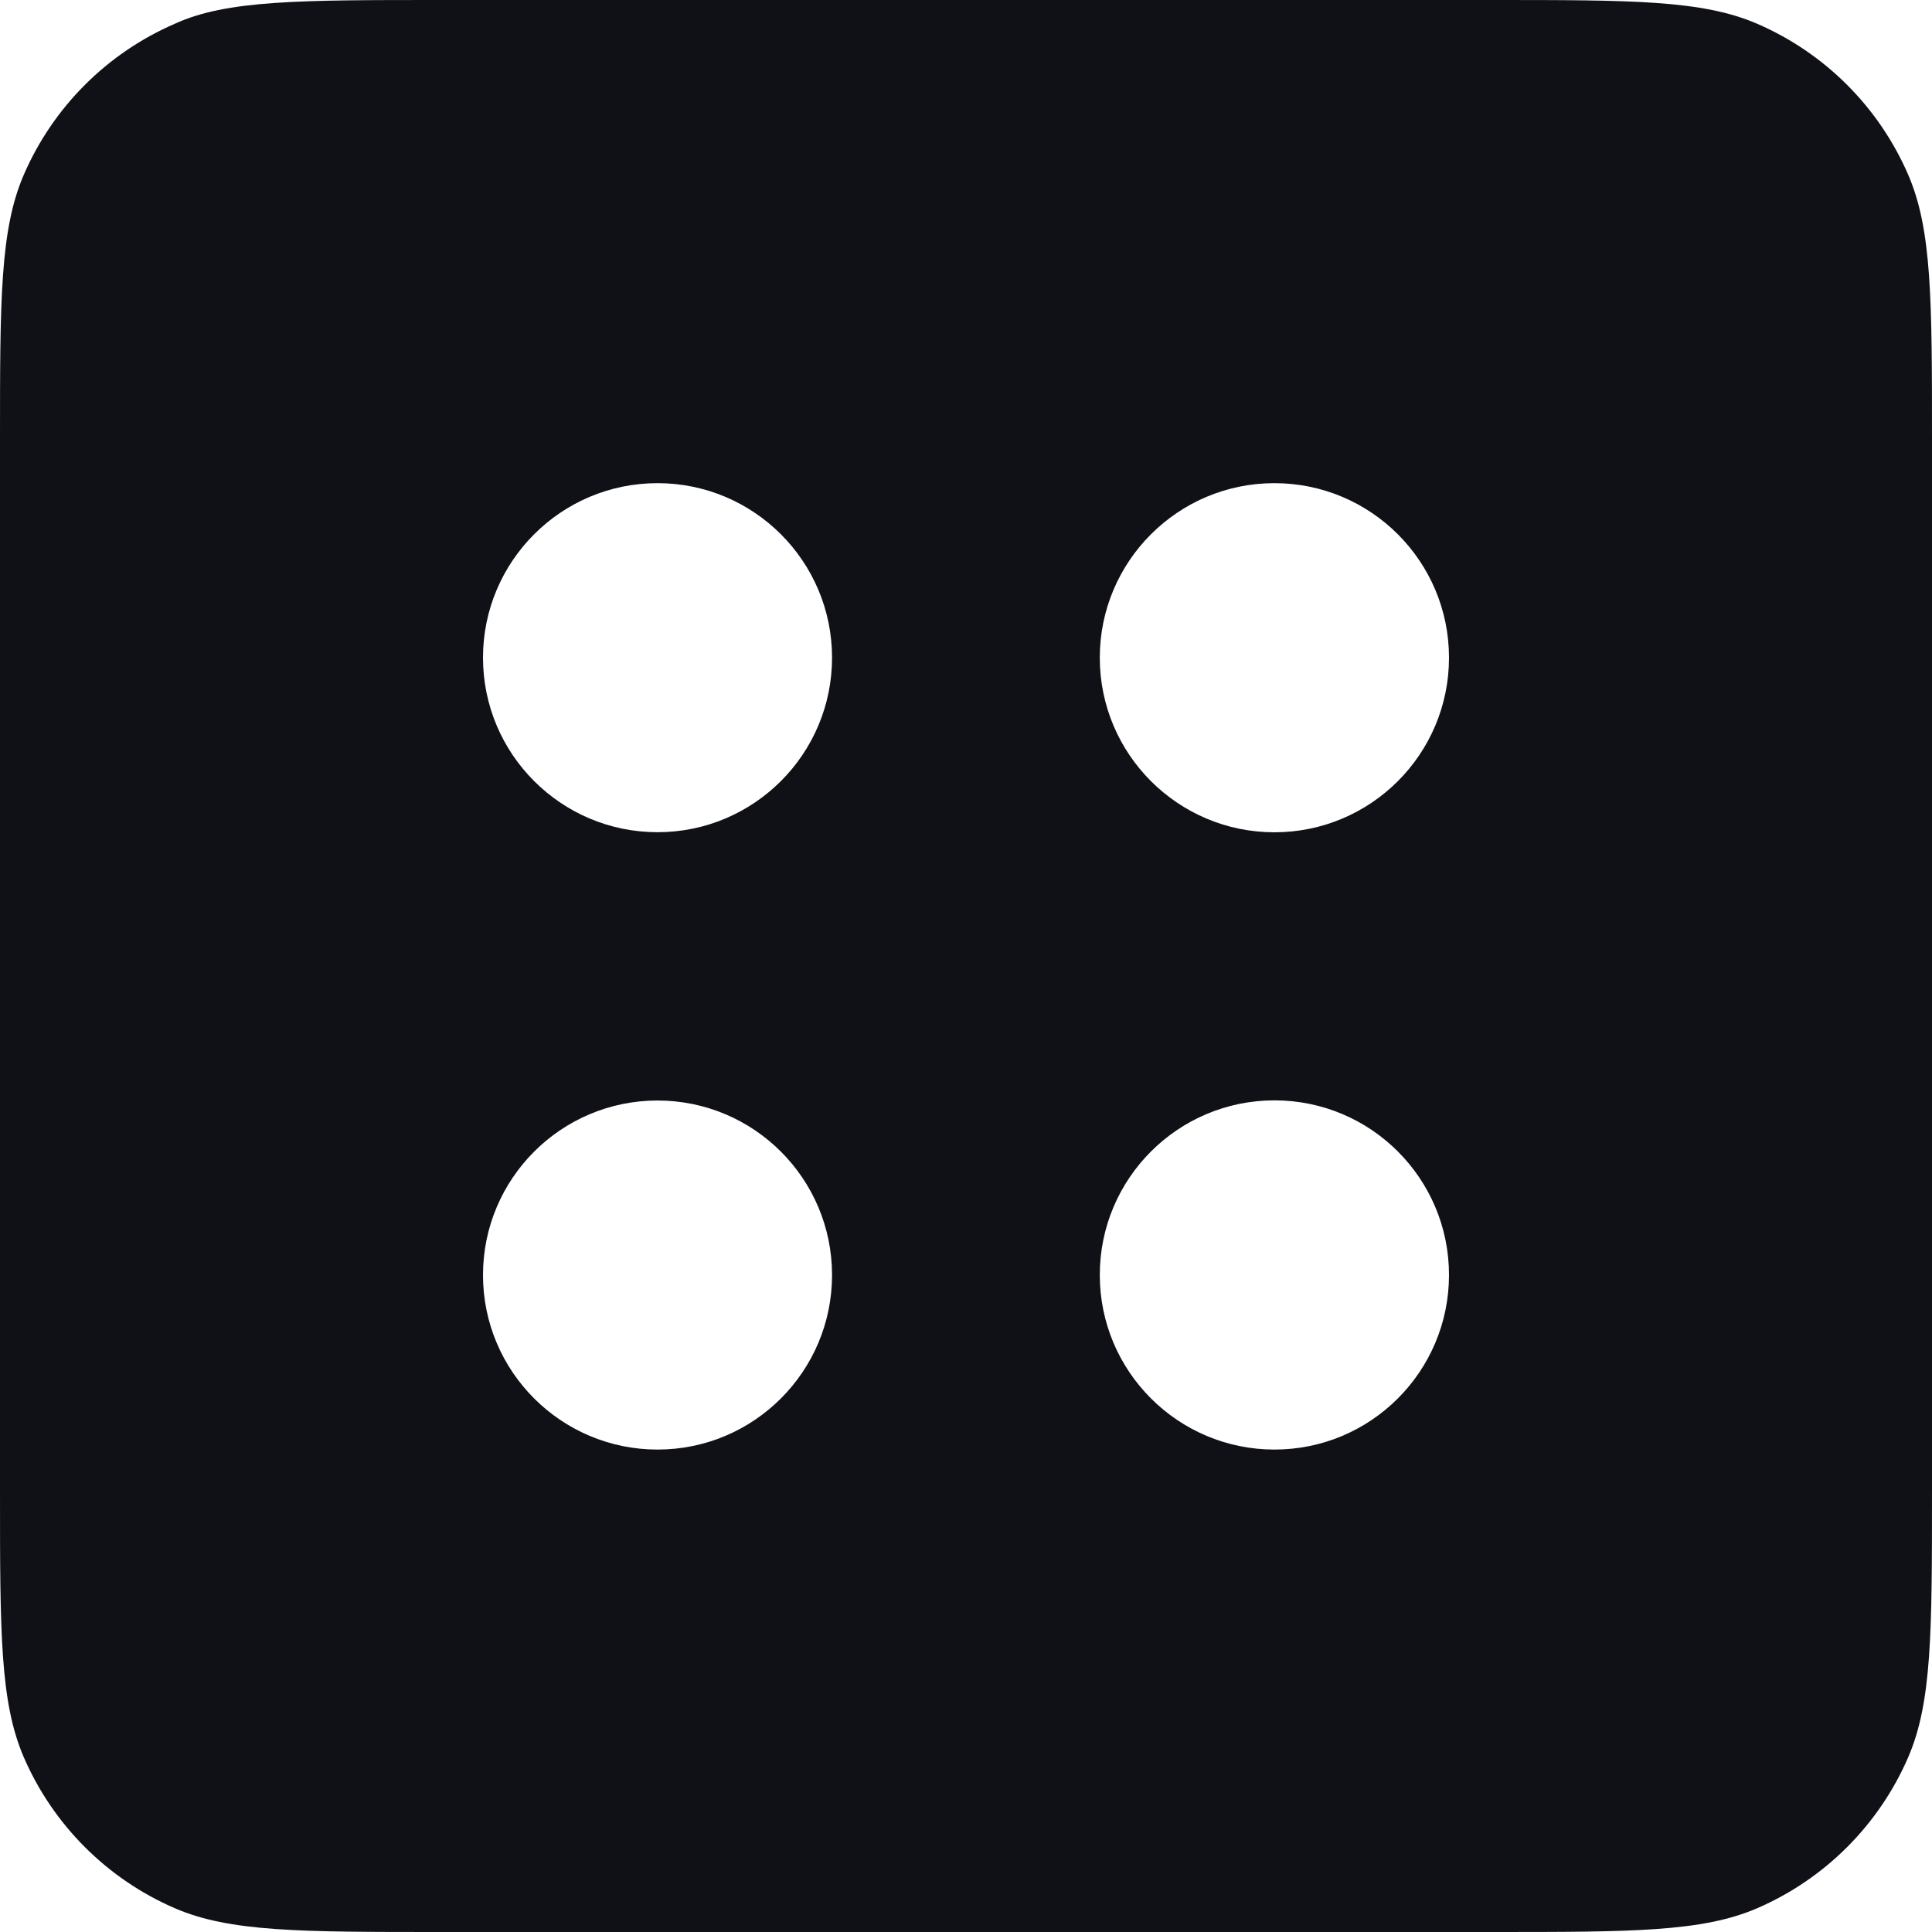
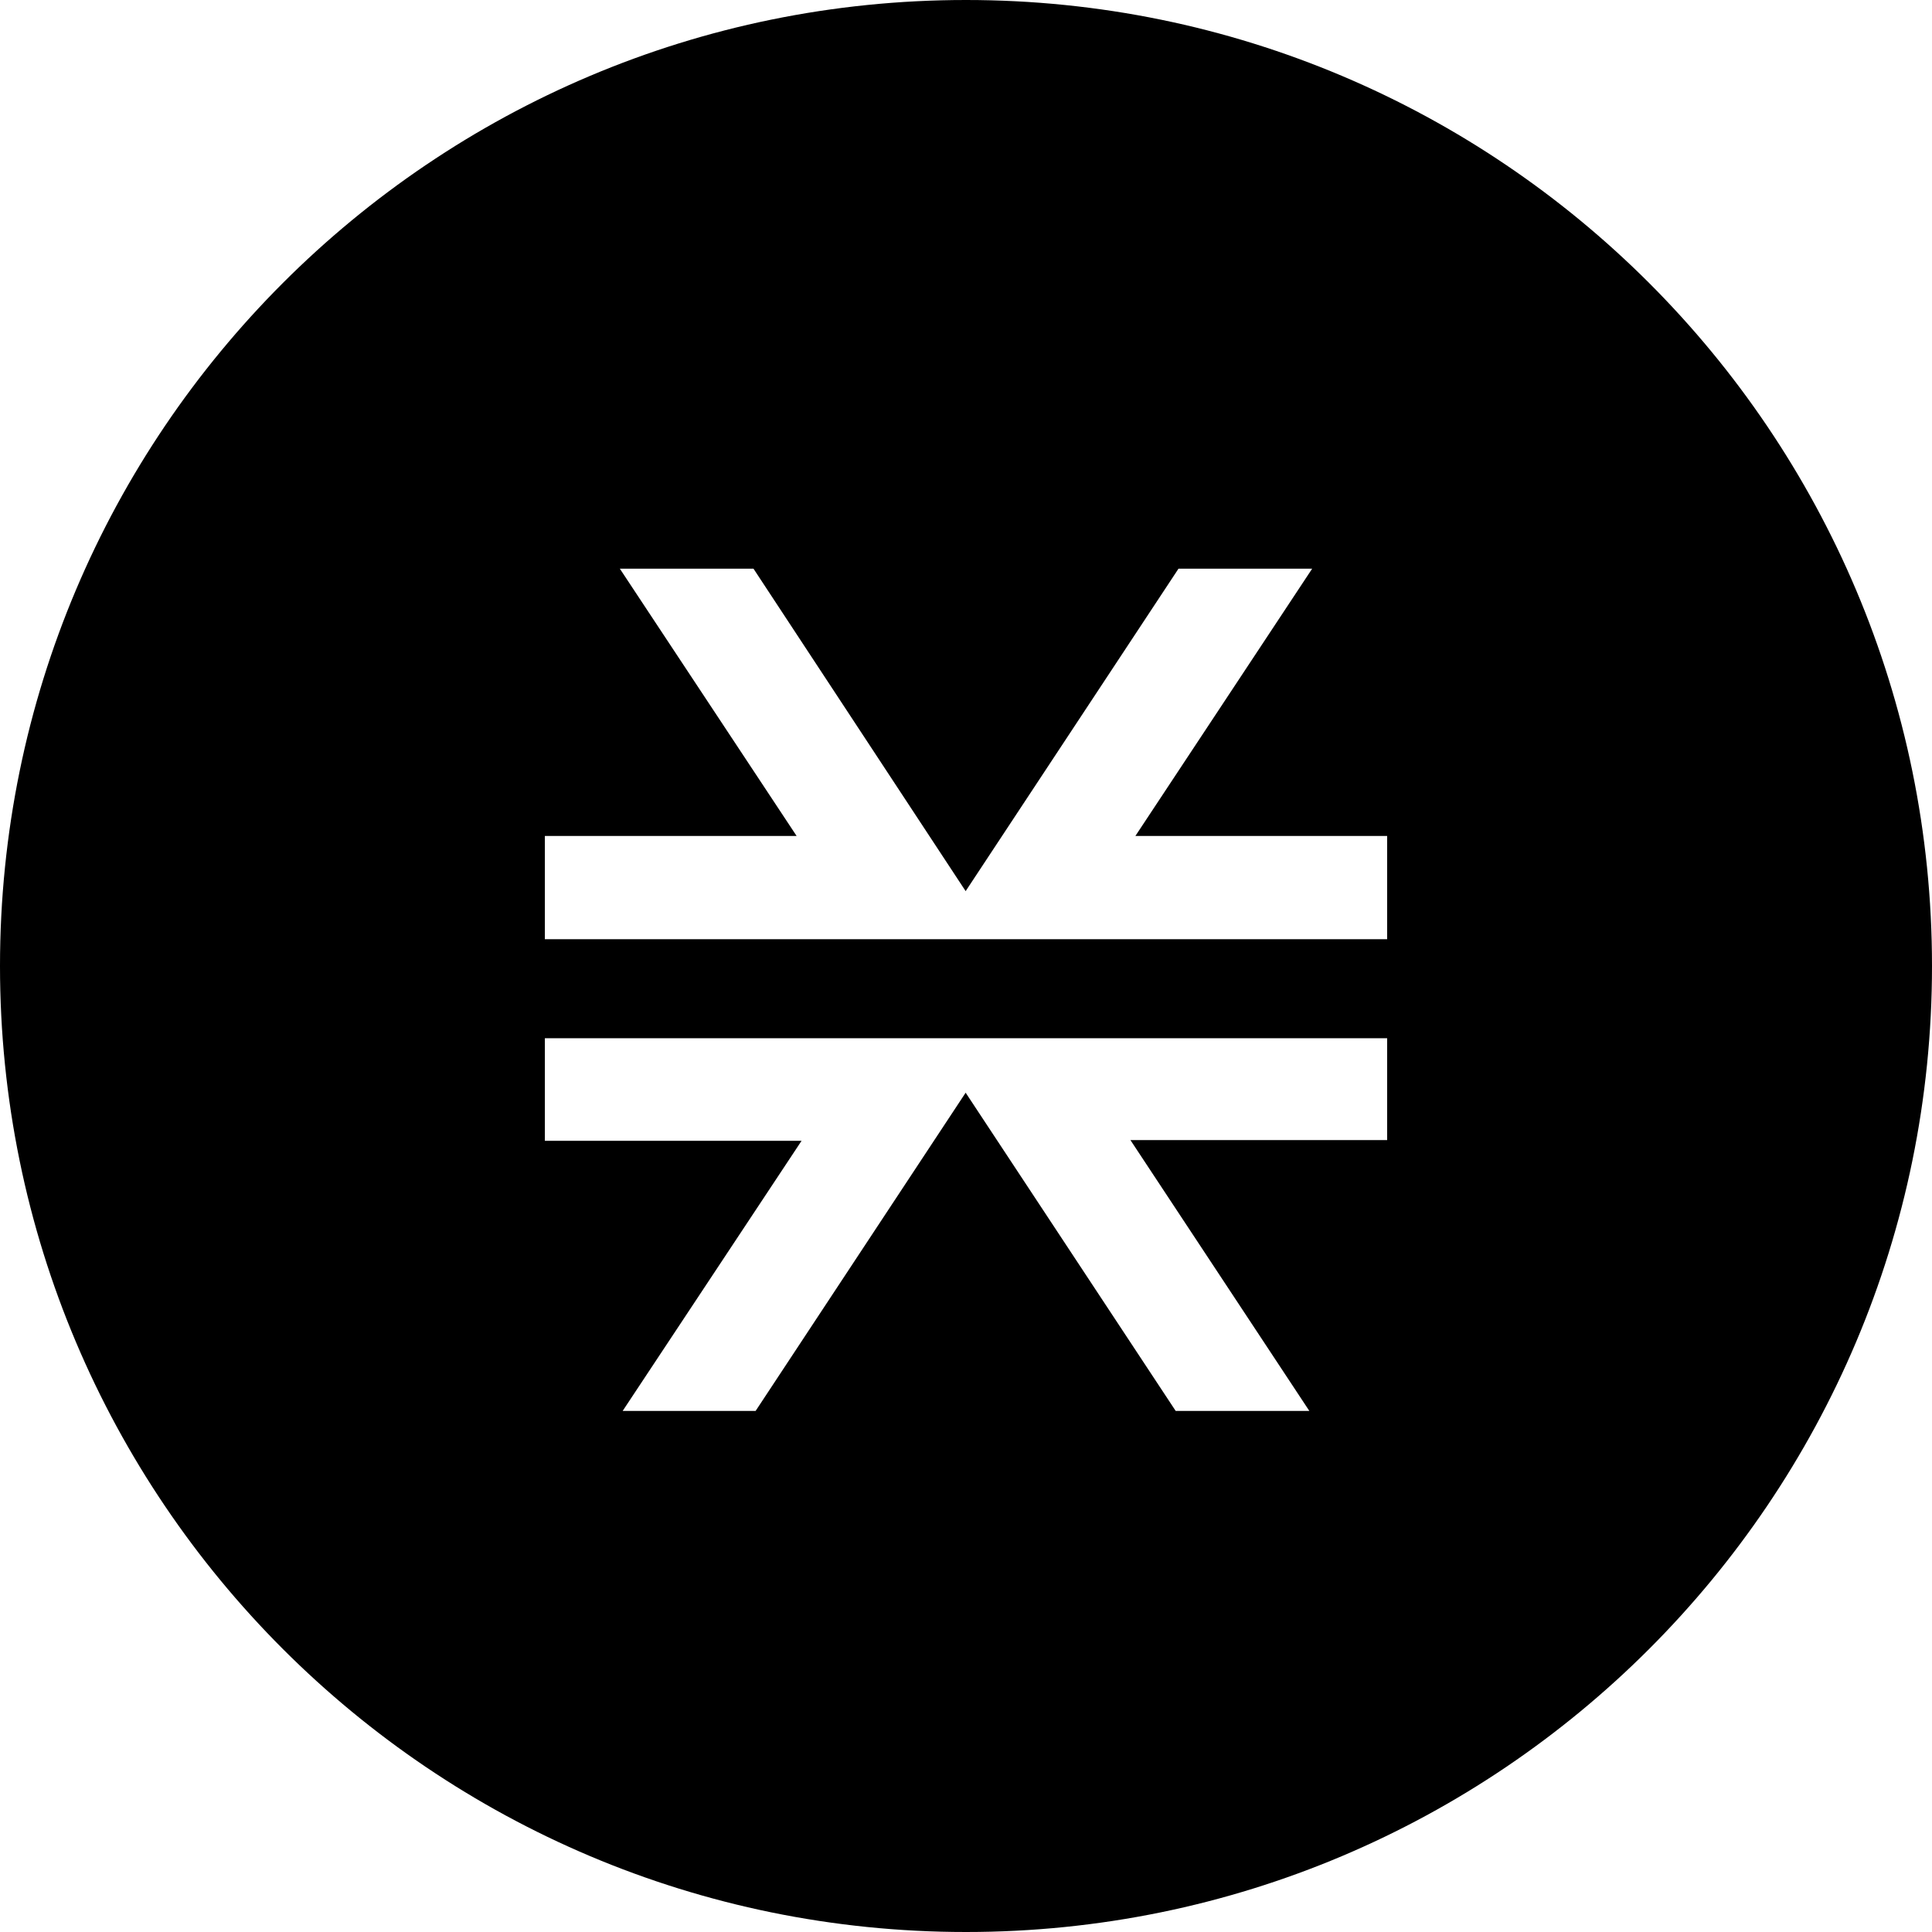
- <svg xmlns="http://www.w3.org/2000/svg" width="24" height="24" viewBox="0 0 24 24" fill="none">
-   <path fill-rule="evenodd" clip-rule="evenodd" d="M0.296 2.17C-1.11759e-07 2.854 -7.61996e-08 3.727 0 5.472L2.85426e-07 12L5.70773e-07 18.528C6.4705e-07 20.273 0 21.145 0.296 21.83C0.66 22.67 1.33 23.34 2.17 23.704C2.854 24 3.727 24 5.472 24H12H18.528C20.273 24 21.145 24 21.83 23.704C22.67 23.34 23.34 22.67 23.704 21.83C24 21.145 24 20.273 24 18.528V12V5.472C24 3.727 24 2.854 23.704 2.17C23.34 1.33 22.67 0.66 21.83 0.296C21.145 -1.3411e-07 20.273 -7.61996e-08 18.528 0L12 2.85426e-07L5.472 5.70774e-07C3.727 6.47051e-07 2.812 5.81145e-07 2.17 0.296C1.33 0.66 0.66 1.33 0.296 2.17ZM15.831 10.339C14.634 10.339 13.662 9.368 13.662 8.17C13.662 6.973 14.634 6.002 15.831 6.002C17.029 6.002 18 6.973 18 8.17C18 9.368 17.029 10.339 15.831 10.339ZM10.336 8.17C10.336 9.367 9.365 10.338 8.168 10.338C6.971 10.338 6 9.367 6 8.17C6 6.973 6.971 6.002 8.168 6.002C9.365 6.002 10.336 6.973 10.336 8.17ZM15.832 13.669C14.634 13.669 13.662 14.64 13.662 15.838C13.662 17.036 14.634 18.007 15.832 18.007C17.029 18.007 18 17.036 18 15.838C18 14.64 17.029 13.669 15.832 13.669ZM8.168 13.671C9.365 13.671 10.336 14.642 10.336 15.839C10.336 17.036 9.365 18.007 8.168 18.007C6.971 18.007 6 17.036 6 15.839C6 14.642 6.971 13.671 8.168 13.671Z" fill="#0F1117" />
+ <svg xmlns="http://www.w3.org/2000/svg" width="154" height="154" viewBox="0 0 154 154" fill="none">
+   <path fill-rule="evenodd" clip-rule="evenodd" d="M77 154C119.526 154 154 119.526 154 77C154 34.474 119.526 0 77 0C34.474 0 0 34.474 0 77C0 119.526 34.474 154 77 154ZM110.569 74.81V66.636H90.501L104.594 45.328H93.939L76.972 71.033L60.06 45.328H49.406L63.499 66.636H43.431V74.866H110.569V74.81ZM104.368 112.466L90.106 90.875H110.569V82.758H43.431V90.932H63.894L49.632 112.466H60.23L76.972 87.099L93.714 112.466H104.368Z" fill="black" />
</svg>
